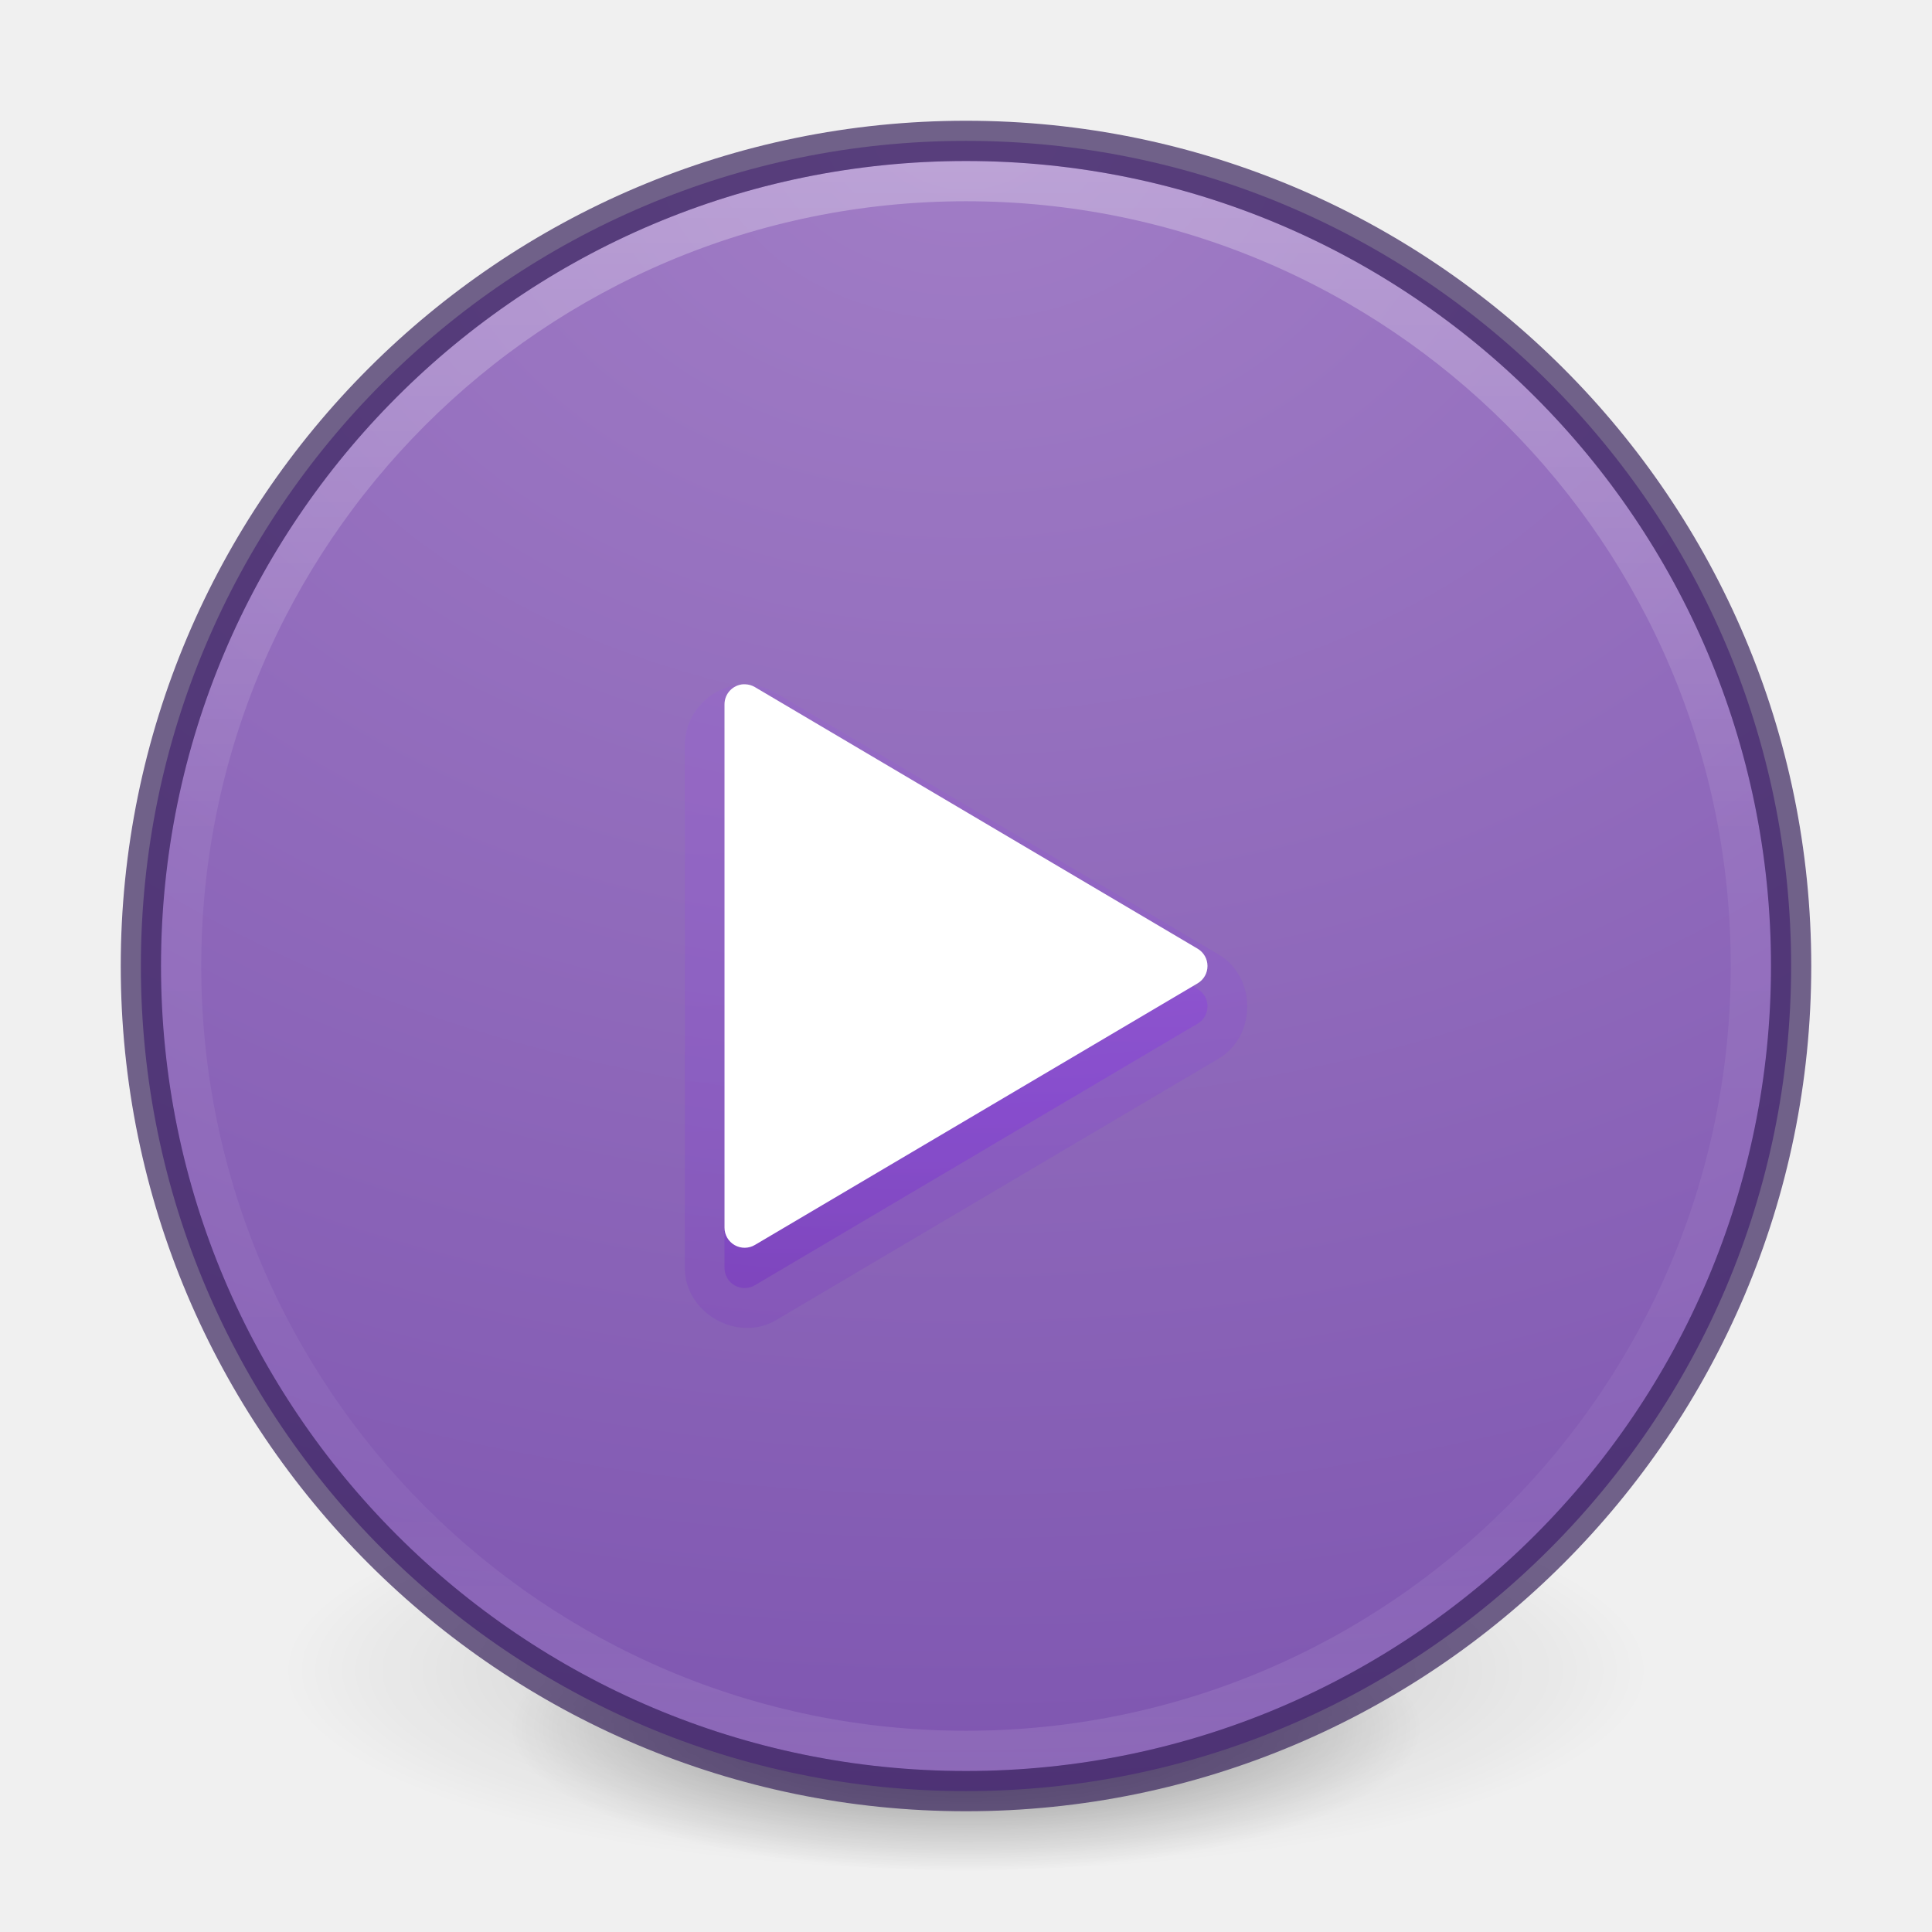
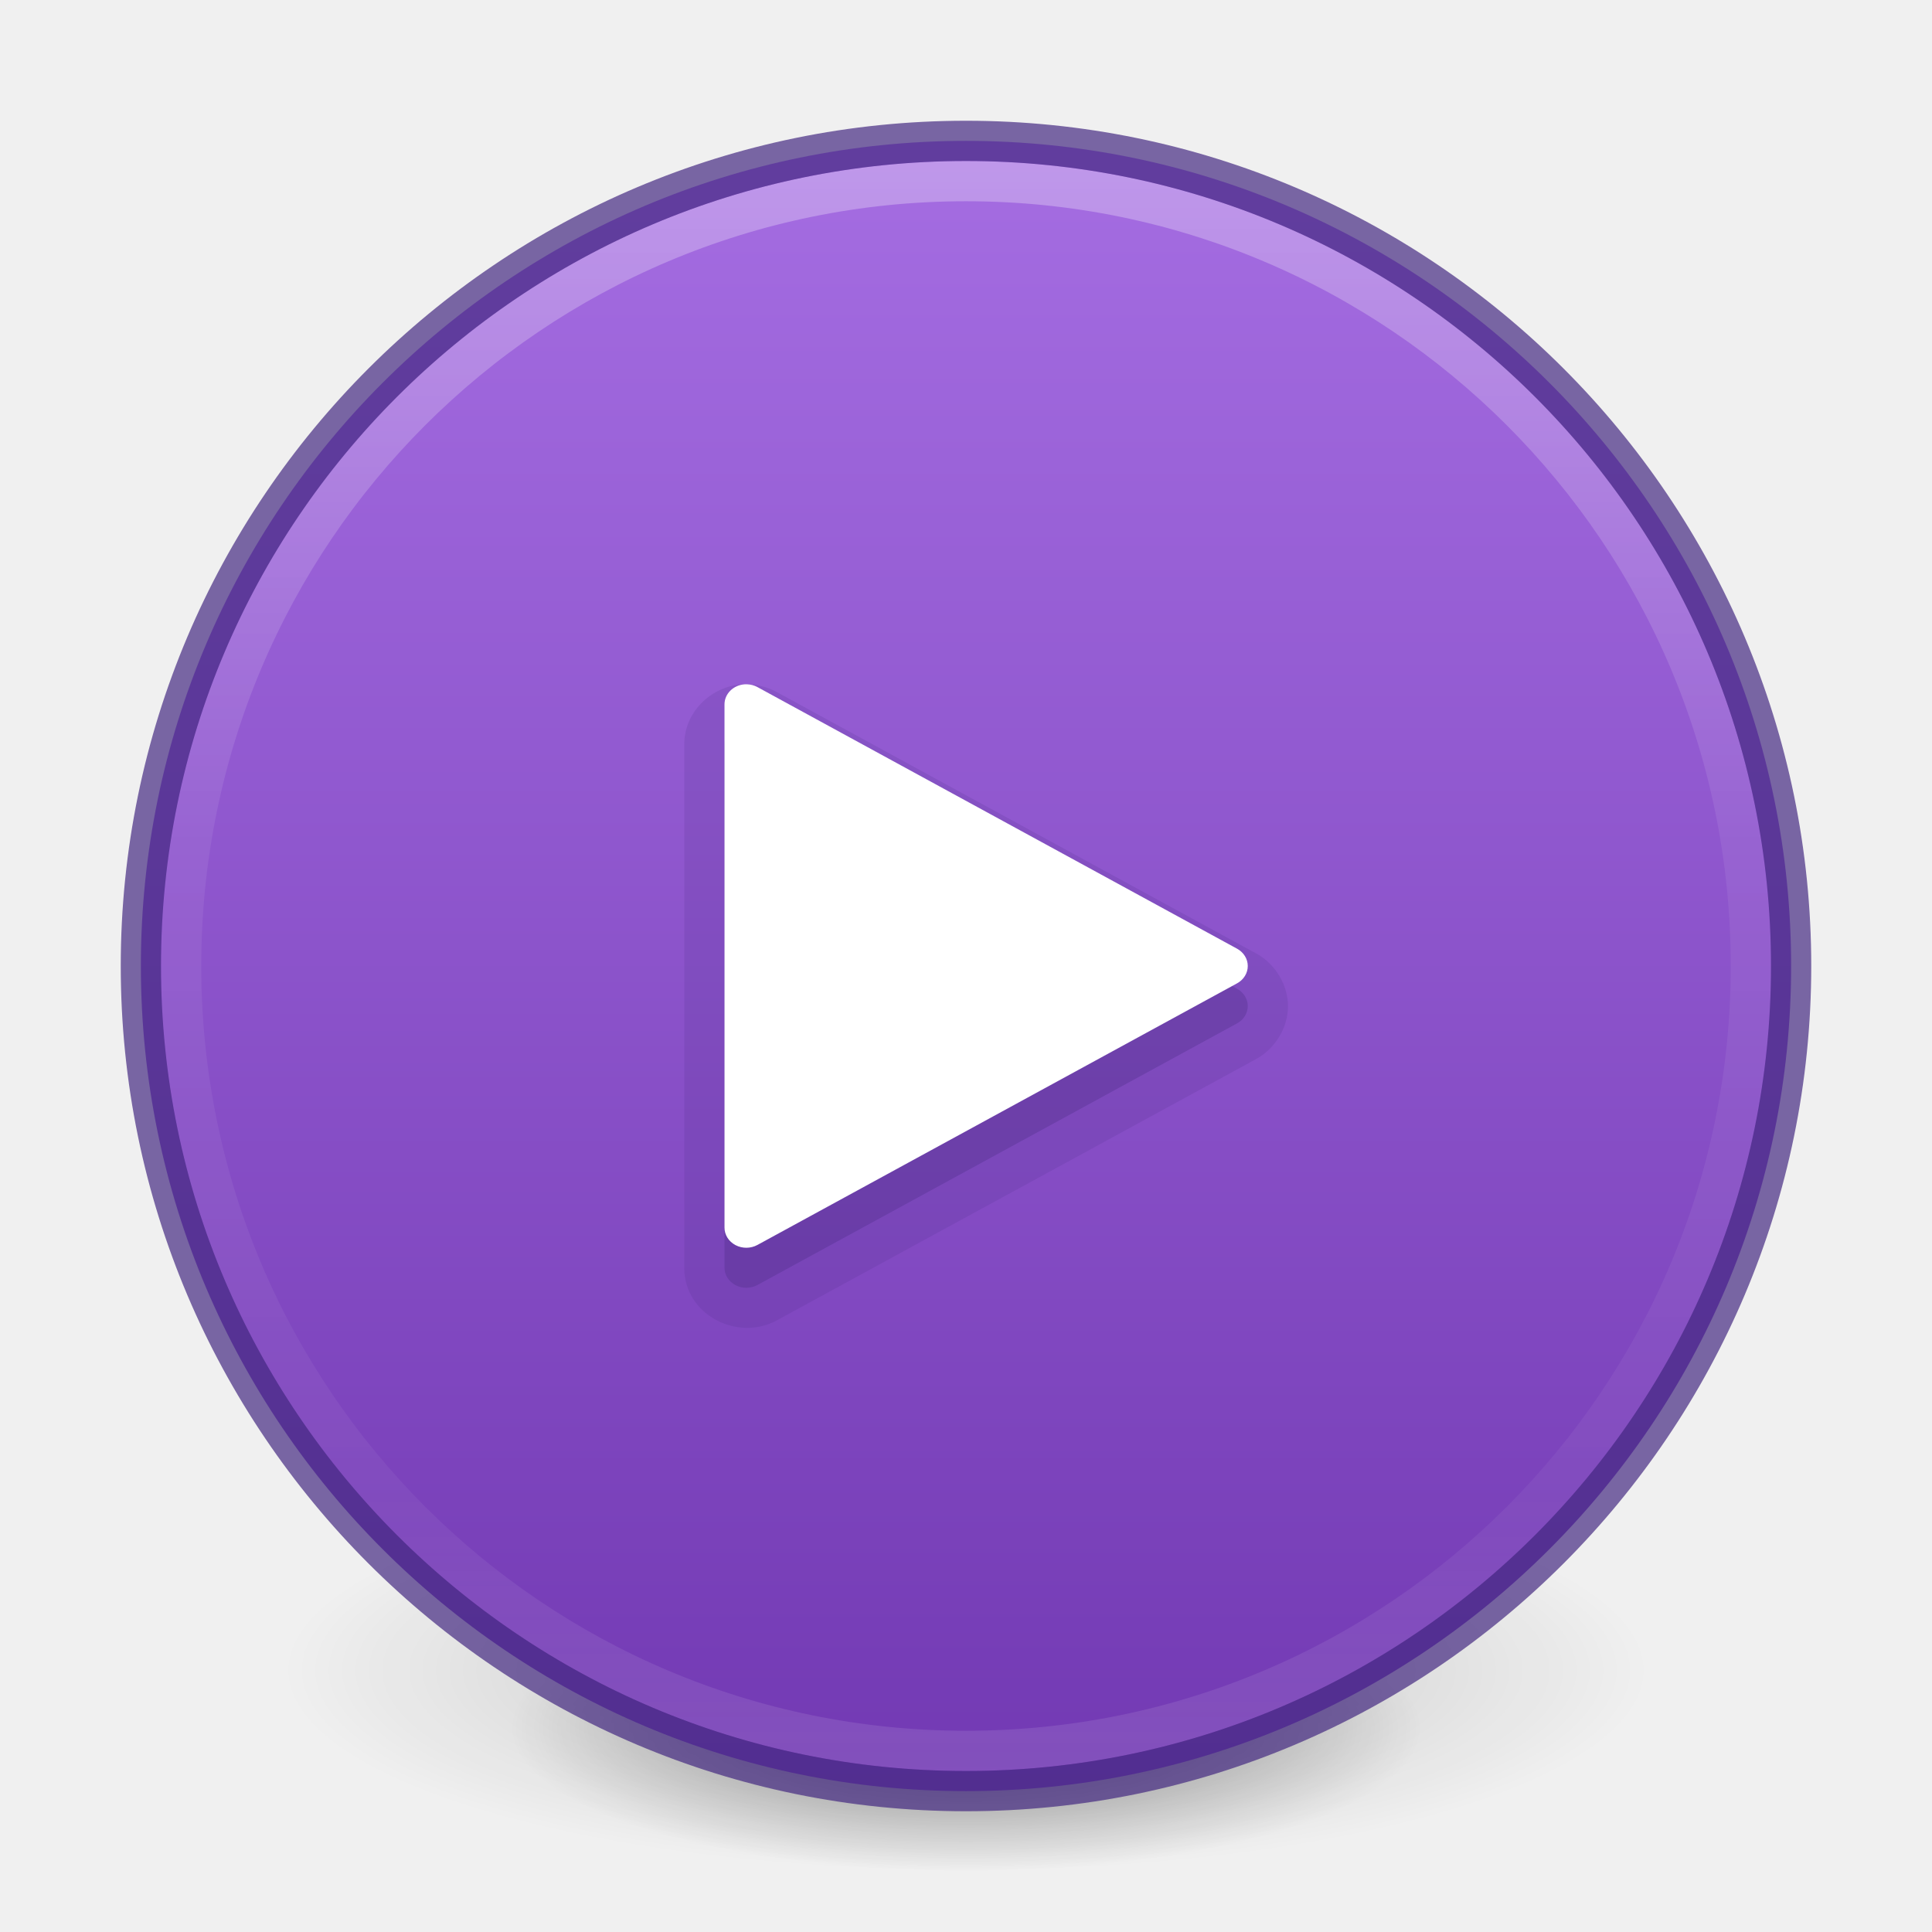
<svg xmlns="http://www.w3.org/2000/svg" xmlns:xlink="http://www.w3.org/1999/xlink" id="svg4951" height="48" width="48" version="1.1">
  <defs id="defs4953">
    <radialGradient id="radialGradient3093-0-3-6-3" gradientUnits="userSpaceOnUse" cy="3.99" cx="23.896" gradientTransform="matrix(0 1.2316 -1.6258 0 18.487 -28.722)" r="20.397">
      <stop id="stop3244-9-33-7-0-6" stop-color="#9f44ff" offset="0" />
      <stop id="stop3248-1-7-8-8-6" stop-color="#7a0cff" offset=".661" />
      <stop id="stop3250-9-3-0-5-2" stop-color="#6200cb" offset="1" />
    </radialGradient>
    <linearGradient id="linearGradient3189" y2="40.496" gradientUnits="userSpaceOnUse" x2="71.204" gradientTransform="matrix(1.617,0,0,1.617,-92.707,-21.06)" y1="15.369" x1="71.204">
      <stop id="stop4808-4" stop-color="#fff" offset="0" />
      <stop id="stop4810-0" stop-color="#fff" stop-opacity=".235" offset=".424" />
      <stop id="stop4812-8" stop-color="#fff" stop-opacity=".157" offset=".821" />
      <stop id="stop4814-0" stop-color="#fff" stop-opacity=".392" offset="1" />
    </linearGradient>
    <radialGradient id="radialGradient3192" gradientUnits="userSpaceOnUse" cy="3.99" cx="23.896" gradientTransform="matrix(0,2.8885,-3.8128,0,39.213,-65.95)" r="20.397">
      <stop id="stop4369" stop-color="#a17dc6" offset="0" />
      <stop id="stop4371" stop-color="#8159b2" offset=".661" />
      <stop id="stop4373" stop-color="#643794" offset="1" />
    </radialGradient>
    <radialGradient id="radialGradient3195" gradientUnits="userSpaceOnUse" cy="186.17" cx="99.157" gradientTransform="matrix(0.27083,0,0,0.087623,-2.8551,25.187)" r="62.769">
      <stop id="stop3822-2-6-3" stop-color="#3d3d3d" offset="0" />
      <stop id="stop3864-8-7-7" stop-color="#686868" stop-opacity=".498" offset=".5" />
      <stop id="stop3824-1-2-5" stop-color="#686868" stop-opacity="0" offset="1" />
    </radialGradient>
    <linearGradient id="linearGradient4026" y2="422.66" xlink:href="#radialGradient3093-0-3-6-3" gradientUnits="userSpaceOnUse" x2="612.7" gradientTransform="matrix(0.496675,0,0,0.50834,-319.518,-201.2736)" y1="479.7" x1="612.7" />
    <linearGradient id="linearGradient4028" y2="422.66" xlink:href="#radialGradient3093-0-3-6-3" gradientUnits="userSpaceOnUse" x2="612.7" gradientTransform="matrix(0.496675,0,0,0.50834,-319.518,-201.2736)" y1="477.74" x1="612.7" />
    <radialGradient xlink:href="#linearGradient3820-7-2" id="radialGradient3300-8" gradientUnits="userSpaceOnUse" gradientTransform="matrix(0.3823536,7.5555777e-8,-1.8372241e-8,0.1115198,-5.925427,36.33585)" cx="99.189" cy="185.297" fx="99.189" fy="185.297" r="62.769" />
    <linearGradient id="linearGradient3820-7-2">
      <stop id="stop3822-2-6" style="stop-color:#000000;stop-opacity:1" offset="0" />
      <stop id="stop3824-1-2" style="stop-color:#000000;stop-opacity:0" offset="1" />
    </linearGradient>
    <radialGradient xlink:href="#linearGradient3820-7-2" id="radialGradient4192-6" gradientUnits="userSpaceOnUse" gradientTransform="matrix(0.2549024,5.3967361e-8,-1.2248161e-8,0.07965545,6.716382,44.24067)" cx="99.189" cy="185.297" fx="99.189" fy="185.297" r="62.769" />
-     <linearGradient xlink:href="#radialGradient3093-0-3-6-3" id="linearGradient887" x1="17.402" y1="31.77" x2="17.448" y2="45.701" gradientUnits="userSpaceOnUse" gradientTransform="translate(6.436782,-13.71215)" />
-     <linearGradient gradientTransform="translate(6.436782,-13.71215)" xlink:href="#radialGradient3093-0-3-6-3" id="linearGradient887-7" x1="17.402" y1="30.6" x2="17.578" y2="46.611" gradientUnits="userSpaceOnUse" />
    <radialGradient id="radialGradient3093-0-3-6-3-5" gradientUnits="userSpaceOnUse" cy="3.99" cx="23.896" gradientTransform="matrix(0,1.2316,-1.6258,0,18.487,-28.722)" r="20.397">
      <stop id="stop3244-9-33-7-0-6-3" stop-color="#9f44ff" offset="0" />
      <stop id="stop3248-1-7-8-8-6-5" stop-color="#7a0cff" offset=".661" />
      <stop id="stop3250-9-3-0-5-2-6" stop-color="#6200cb" offset="1" />
    </radialGradient>
    <radialGradient id="radialGradient3093-0-3-6-3-1" gradientUnits="userSpaceOnUse" cy="3.99" cx="23.896" gradientTransform="matrix(0,1.2316,-1.6258,0,18.487,-28.722)" r="20.397">
      <stop id="stop3244-9-33-7-0-6-2" stop-color="#9f44ff" offset="0" />
      <stop id="stop3248-1-7-8-8-6-7" stop-color="#7a0cff" offset=".661" />
      <stop id="stop3250-9-3-0-5-2-0" stop-color="#6200cb" offset="1" />
    </radialGradient>
+     <radialGradient id="radialGradient3192-367" gradientUnits="userSpaceOnUse" cy="3.99" cx="23.896" gradientTransform="matrix(0,1.056768,-1.394927,0,13.56573,-24.90854)" r="20.397">
+       <stop id="stop4369-5" stop-color="#a17dc6" offset="0" style="stop-color:#a56de2;stop-opacity:1" />
+       <stop id="stop4373-35" stop-color="#643794" offset="1" style="stop-color:#7239b3;stop-opacity:1" />
+     </radialGradient>
+     <linearGradient xlink:href="#radialGradient3192-367" id="linearGradient886" x1="3.5" y1="24" x2="44.5" y2="24" gradientUnits="userSpaceOnUse" gradientTransform="rotate(90,24,24)" />
  </defs>
  <g id="g4198-4" transform="matrix(0.7083333,0,0,0.7142827,1.333335,0.7845968)" style="stroke-width:1.406">
    <path d="m 56,57.002 a 24,6.999 0 1 1 -48,0 24,6.999 0 1 1 48,0 z" id="path3818-0-6" style="opacity:0.2;fill:url(#radialGradient3300-8);fill-opacity:1;stroke:none;stroke-width:1.406" />
    <path style="opacity:0.4;fill:url(#radialGradient4192-6);fill-opacity:1;stroke:none;stroke-width:1.406" id="path4190-2" d="m 48,59.002 a 16,4.999 0 1 1 -32,0 16,4.999 0 1 1 32,0 z" />
  </g>
-   <path d="M 24,3.5 C 12.689,3.5 3.5,12.689 3.5,24 3.5,35.311 12.689,44.5 24,44.5 35.311,44.5 44.5,35.311 44.5,24 44.5,12.689 35.311,3.5 24,3.5 Z" style="color:#000000;fill:url(#radialGradient3192)" id="path2555-7-2" />
+   <path d="M 44.5,24 C 44.5,12.689 35.311,3.5 24,3.5 12.689,3.5 3.5,12.689 3.5,24 3.5,35.311 12.689,44.5 24,44.5 35.311,44.5 44.5,35.311 44.5,24 Z" style="color:#000000;fill:url(#linearGradient886);fill-opacity:1" id="path2555-7-2" />
  <path d="M 43.5,24 C 43.5,34.77 34.77,43.5 24,43.5 13.23,43.5 4.5,34.77 4.5,24 4.5,13.23 13.23,4.5 24,4.5 34.77,4.5 43.5,13.23 43.5,24 Z" style="color:#000000;opacity:0.3;fill:none;stroke:url(#linearGradient3189);stroke-linecap:round;stroke-linejoin:round" id="path4176" />
-   <path d="M 24,3.5 C 12.689,3.5 3.5,12.689 3.5,24 3.5,35.311 12.689,44.5 24,44.5 35.311,44.5 44.5,35.311 44.5,24 44.5,12.689 35.311,3.5 24,3.5 Z" style="color:#000000;opacity:0.7;fill:none;stroke:#39235d" id="path3871" />
-   <path style="color:#000000;font-style:normal;font-variant:normal;font-weight:normal;font-stretch:normal;font-size:medium;line-height:normal;font-family:sans-serif;font-variant-ligatures:normal;font-variant-position:normal;font-variant-caps:normal;font-variant-numeric:normal;font-variant-alternates:normal;font-feature-settings:normal;text-indent:0;text-align:start;text-decoration:none;text-decoration-line:none;text-decoration-style:solid;text-decoration-color:#000000;letter-spacing:normal;word-spacing:normal;text-transform:none;writing-mode:lr-tb;direction:ltr;text-orientation:mixed;dominant-baseline:auto;baseline-shift:baseline;text-anchor:start;white-space:normal;shape-padding:0;clip-rule:nonzero;display:inline;overflow:visible;visibility:visible;opacity:0.1;isolation:auto;mix-blend-mode:normal;color-interpolation:sRGB;color-interpolation-filters:linearRGB;solid-color:#000000;solid-opacity:1;vector-effect:none;fill:url(#linearGradient887-7);fill-opacity:1.0;fill-rule:evenodd;stroke:none;stroke-width:1;stroke-linecap:butt;stroke-linejoin:round;stroke-miterlimit:4;stroke-dasharray:none;stroke-dashoffset:0;stroke-opacity:1;color-rendering:auto;image-rendering:auto;shape-rendering:auto;text-rendering:auto;enable-background:accumulate" d="m 18.421,17.01 c -0.782,0.049 -1.408,0.717 -1.406,1.5 v 12.998 c -6e-5,1.114 1.31,1.859 2.268,1.289 l 10.998,-6.498 a 1,1 0 0 0 0.002,-0.002 c 0.938,-0.558 0.938,-2.02 0,-2.578 a 1,1 0 0 0 -0.002,-0.002 L 19.284,17.219 c -0.215,-0.128 -0.459,-0.199 -0.709,-0.209 -0.047,-0.002 -0.094,-0.002 -0.141,0 a 1,1 0 0 0 -0.014,0 z" id="path6156-6-2" />
-   <path style="color:#000000;font-style:normal;font-variant:normal;font-weight:normal;font-stretch:normal;font-size:medium;line-height:normal;font-family:sans-serif;font-variant-ligatures:normal;font-variant-position:normal;font-variant-caps:normal;font-variant-numeric:normal;font-variant-alternates:normal;font-feature-settings:normal;text-indent:0;text-align:start;text-decoration:none;text-decoration-line:none;text-decoration-style:solid;text-decoration-color:#000000;letter-spacing:normal;word-spacing:normal;text-transform:none;writing-mode:lr-tb;direction:ltr;text-orientation:mixed;dominant-baseline:auto;baseline-shift:baseline;text-anchor:start;white-space:normal;shape-padding:0;clip-rule:nonzero;display:inline;overflow:visible;visibility:visible;opacity:0.2;isolation:auto;mix-blend-mode:normal;color-interpolation:sRGB;color-interpolation-filters:linearRGB;solid-color:#000000;solid-opacity:1;vector-effect:none;fill:url(#linearGradient887);fill-opacity:1;fill-rule:evenodd;stroke:none;stroke-width:1;stroke-linecap:butt;stroke-linejoin:round;stroke-miterlimit:4;stroke-dasharray:none;stroke-dashoffset:0;stroke-opacity:1;color-rendering:auto;image-rendering:auto;shape-rendering:auto;text-rendering:auto;enable-background:accumulate" d="m 18.469,18.001 a 0.5,0.5 0 0 0 -0.469,0.5 v 13 a 0.5,0.5 0 0 0 0.756,0.43 l 11,-6.5 a 0.5,0.5 0 0 0 0,-0.859 l -11,-6.5 a 0.5,0.5 0 0 0 -0.238,-0.07 0.5,0.5 0 0 0 -0.049,0 z" id="path6156-6" />
-   <path style="color:#000000;font-style:normal;font-variant:normal;font-weight:normal;font-stretch:normal;font-size:medium;line-height:normal;font-family:sans-serif;font-variant-ligatures:normal;font-variant-position:normal;font-variant-caps:normal;font-variant-numeric:normal;font-variant-alternates:normal;font-feature-settings:normal;text-indent:0;text-align:start;text-decoration:none;text-decoration-line:none;text-decoration-style:solid;text-decoration-color:#000000;letter-spacing:normal;word-spacing:normal;text-transform:none;writing-mode:lr-tb;direction:ltr;text-orientation:mixed;dominant-baseline:auto;baseline-shift:baseline;text-anchor:start;white-space:normal;shape-padding:0;clip-rule:nonzero;display:inline;overflow:visible;visibility:visible;opacity:1;isolation:auto;mix-blend-mode:normal;color-interpolation:sRGB;color-interpolation-filters:linearRGB;solid-color:#000000;solid-opacity:1;vector-effect:none;fill:#ffffff;fill-opacity:1;fill-rule:evenodd;stroke:none;stroke-width:1;stroke-linecap:butt;stroke-linejoin:round;stroke-miterlimit:4;stroke-dasharray:none;stroke-dashoffset:0;stroke-opacity:1;color-rendering:auto;image-rendering:auto;shape-rendering:auto;text-rendering:auto;enable-background:accumulate" d="m 18.469,17 a 0.5,0.5 0 0 0 -0.469,0.5 v 13 a 0.5,0.5 0 0 0 0.756,0.43 l 11,-6.5 a 0.5,0.5 0 0 0 0,-0.859 l -11,-6.5 a 0.5,0.5 0 0 0 -0.238,-0.07 0.5,0.5 0 0 0 -0.049,0 z" id="path6156" />
+   <path d="M 24,3.5 C 12.689,3.5 3.5,12.689 3.5,24 3.5,35.311 12.689,44.5 24,44.5 35.311,44.5 44.5,35.311 44.5,24 44.5,12.689 35.311,3.5 24,3.5 Z" style="color:#000000;opacity:0.7;fill:none;stroke:#452981;stroke-opacity:1" id="path3871" />
+   <path id="path6156-6" style="color:#000000;font-style:normal;font-variant:normal;font-weight:normal;font-stretch:normal;font-size:medium;line-height:normal;font-family:sans-serif;font-variant-ligatures:normal;font-variant-position:normal;font-variant-caps:normal;font-variant-numeric:normal;font-variant-alternates:normal;font-feature-settings:normal;text-indent:0;text-align:start;text-decoration:none;text-decoration-line:none;text-decoration-style:solid;text-decoration-color:#000000;letter-spacing:normal;word-spacing:normal;text-transform:none;writing-mode:lr-tb;direction:ltr;text-orientation:mixed;dominant-baseline:auto;baseline-shift:baseline;text-anchor:start;white-space:normal;shape-padding:0;clip-rule:nonzero;display:inline;overflow:visible;visibility:visible;opacity:0.15;isolation:auto;mix-blend-mode:normal;color-interpolation:sRGB;color-interpolation-filters:linearRGB;solid-color:#000000;solid-opacity:1;vector-effect:none;fill:#452981;fill-opacity:1;fill-rule:evenodd;stroke:none;stroke-width:1;stroke-linecap:butt;stroke-linejoin:round;stroke-miterlimit:4;stroke-dasharray:none;stroke-dashoffset:0;stroke-opacity:1;color-rendering:auto;image-rendering:auto;shape-rendering:auto;text-rendering:auto;enable-background:accumulate" d="m 18.449,17.001 c -0.764,0.044 -1.451,0.673 -1.449,1.5 v 12.998 c -6.9e-5,1.173 1.325,1.837 2.297,1.307 l 11.918,-6.498 a 1,1 0 0 0 0.002,-0.002 c 0.476,-0.262 0.783,-0.787 0.783,-1.307 0,-0.52 -0.307,-1.045 -0.783,-1.307 a 1,1 0 0 0 -0.002,0 L 19.301,17.195 c -0.22,-0.121 -0.461,-0.185 -0.707,-0.193 -0.044,-0.002 -0.087,-0.002 -0.131,0 a 1,1 0 0 0 -0.014,0 z" />
+   <path style="color:#000000;font-style:normal;font-variant:normal;font-weight:normal;font-stretch:normal;font-size:medium;line-height:normal;font-family:sans-serif;font-variant-ligatures:normal;font-variant-position:normal;font-variant-caps:normal;font-variant-numeric:normal;font-variant-alternates:normal;font-feature-settings:normal;text-indent:0;text-align:start;text-decoration:none;text-decoration-line:none;text-decoration-style:solid;text-decoration-color:#000000;letter-spacing:normal;word-spacing:normal;text-transform:none;writing-mode:lr-tb;direction:ltr;text-orientation:mixed;dominant-baseline:auto;baseline-shift:baseline;text-anchor:start;white-space:normal;shape-padding:0;clip-rule:nonzero;display:inline;overflow:visible;visibility:visible;opacity:0.3;isolation:auto;mix-blend-mode:normal;color-interpolation:sRGB;color-interpolation-filters:linearRGB;solid-color:#000000;solid-opacity:1;vector-effect:none;fill:#452981;fill-opacity:1;fill-rule:evenodd;stroke:none;stroke-width:1;stroke-linecap:butt;stroke-linejoin:round;stroke-miterlimit:4;stroke-dasharray:none;stroke-dashoffset:0;stroke-opacity:1;color-rendering:auto;image-rendering:auto;shape-rendering:auto;text-rendering:auto;enable-background:accumulate" d="m 18.508,17.996 a 0.542,0.5 0 0 0 -0.508,0.5 v 12.999 a 0.542,0.5 0 0 0 0.819,0.43 l 11.917,-6.5 a 0.542,0.5 0 0 0 0,-0.859 L 18.819,18.066 a 0.542,0.5 0 0 0 -0.258,-0.07 0.542,0.5 0 0 0 -0.053,0 z" id="path907" />
+   <path style="color:#000000;font-style:normal;font-variant:normal;font-weight:normal;font-stretch:normal;font-size:medium;line-height:normal;font-family:sans-serif;font-variant-ligatures:normal;font-variant-position:normal;font-variant-caps:normal;font-variant-numeric:normal;font-variant-alternates:normal;font-feature-settings:normal;text-indent:0;text-align:start;text-decoration:none;text-decoration-line:none;text-decoration-style:solid;text-decoration-color:#000000;letter-spacing:normal;word-spacing:normal;text-transform:none;writing-mode:lr-tb;direction:ltr;text-orientation:mixed;dominant-baseline:auto;baseline-shift:baseline;text-anchor:start;white-space:normal;shape-padding:0;clip-rule:nonzero;display:inline;overflow:visible;visibility:visible;opacity:1;isolation:auto;mix-blend-mode:normal;color-interpolation:sRGB;color-interpolation-filters:linearRGB;solid-color:#000000;solid-opacity:1;vector-effect:none;fill:#ffffff;fill-opacity:1;fill-rule:evenodd;stroke:none;stroke-width:1;stroke-linecap:butt;stroke-linejoin:round;stroke-miterlimit:4;stroke-dasharray:none;stroke-dashoffset:0;stroke-opacity:1;color-rendering:auto;image-rendering:auto;shape-rendering:auto;text-rendering:auto;enable-background:accumulate" d="m 18.508,17.001 a 0.542,0.5 0 0 0 -0.508,0.5 v 12.999 a 0.542,0.5 0 0 0 0.819,0.43 l 11.917,-6.5 a 0.542,0.5 0 0 0 0,-0.859 L 18.819,17.071 a 0.542,0.5 0 0 0 -0.258,-0.07 0.542,0.5 0 0 0 -0.053,0 z" id="path6156" />
</svg>
